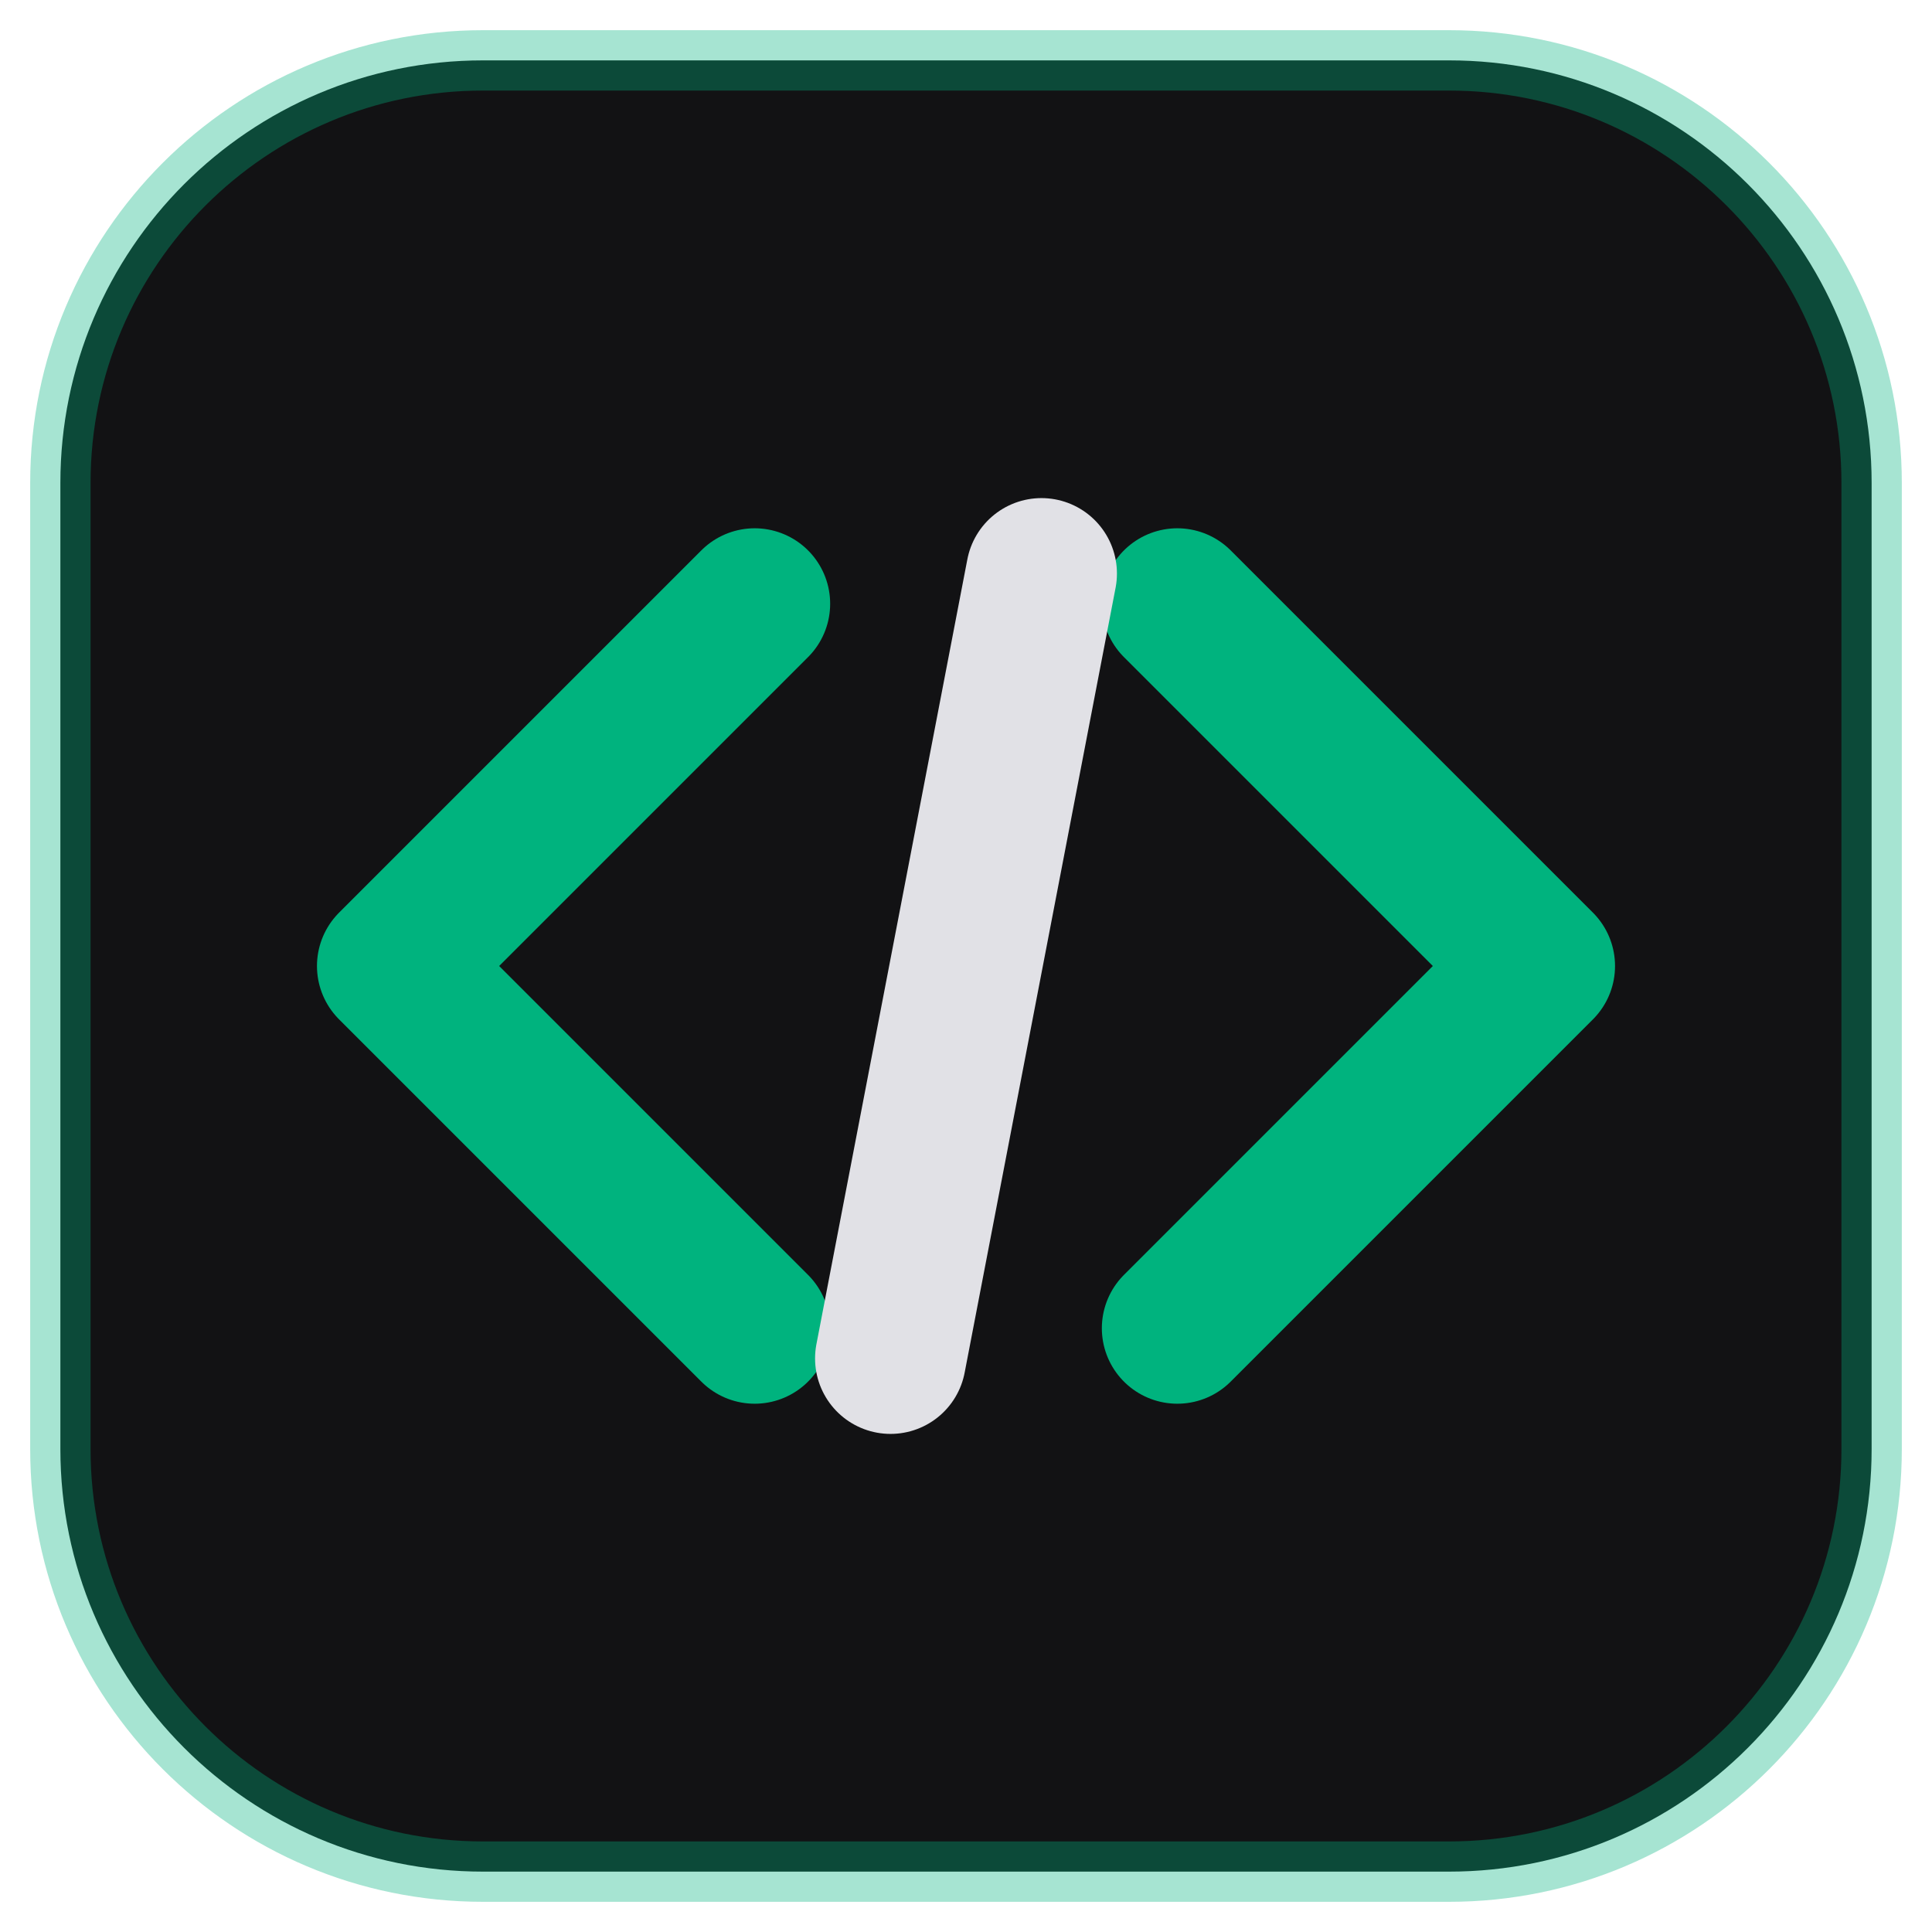
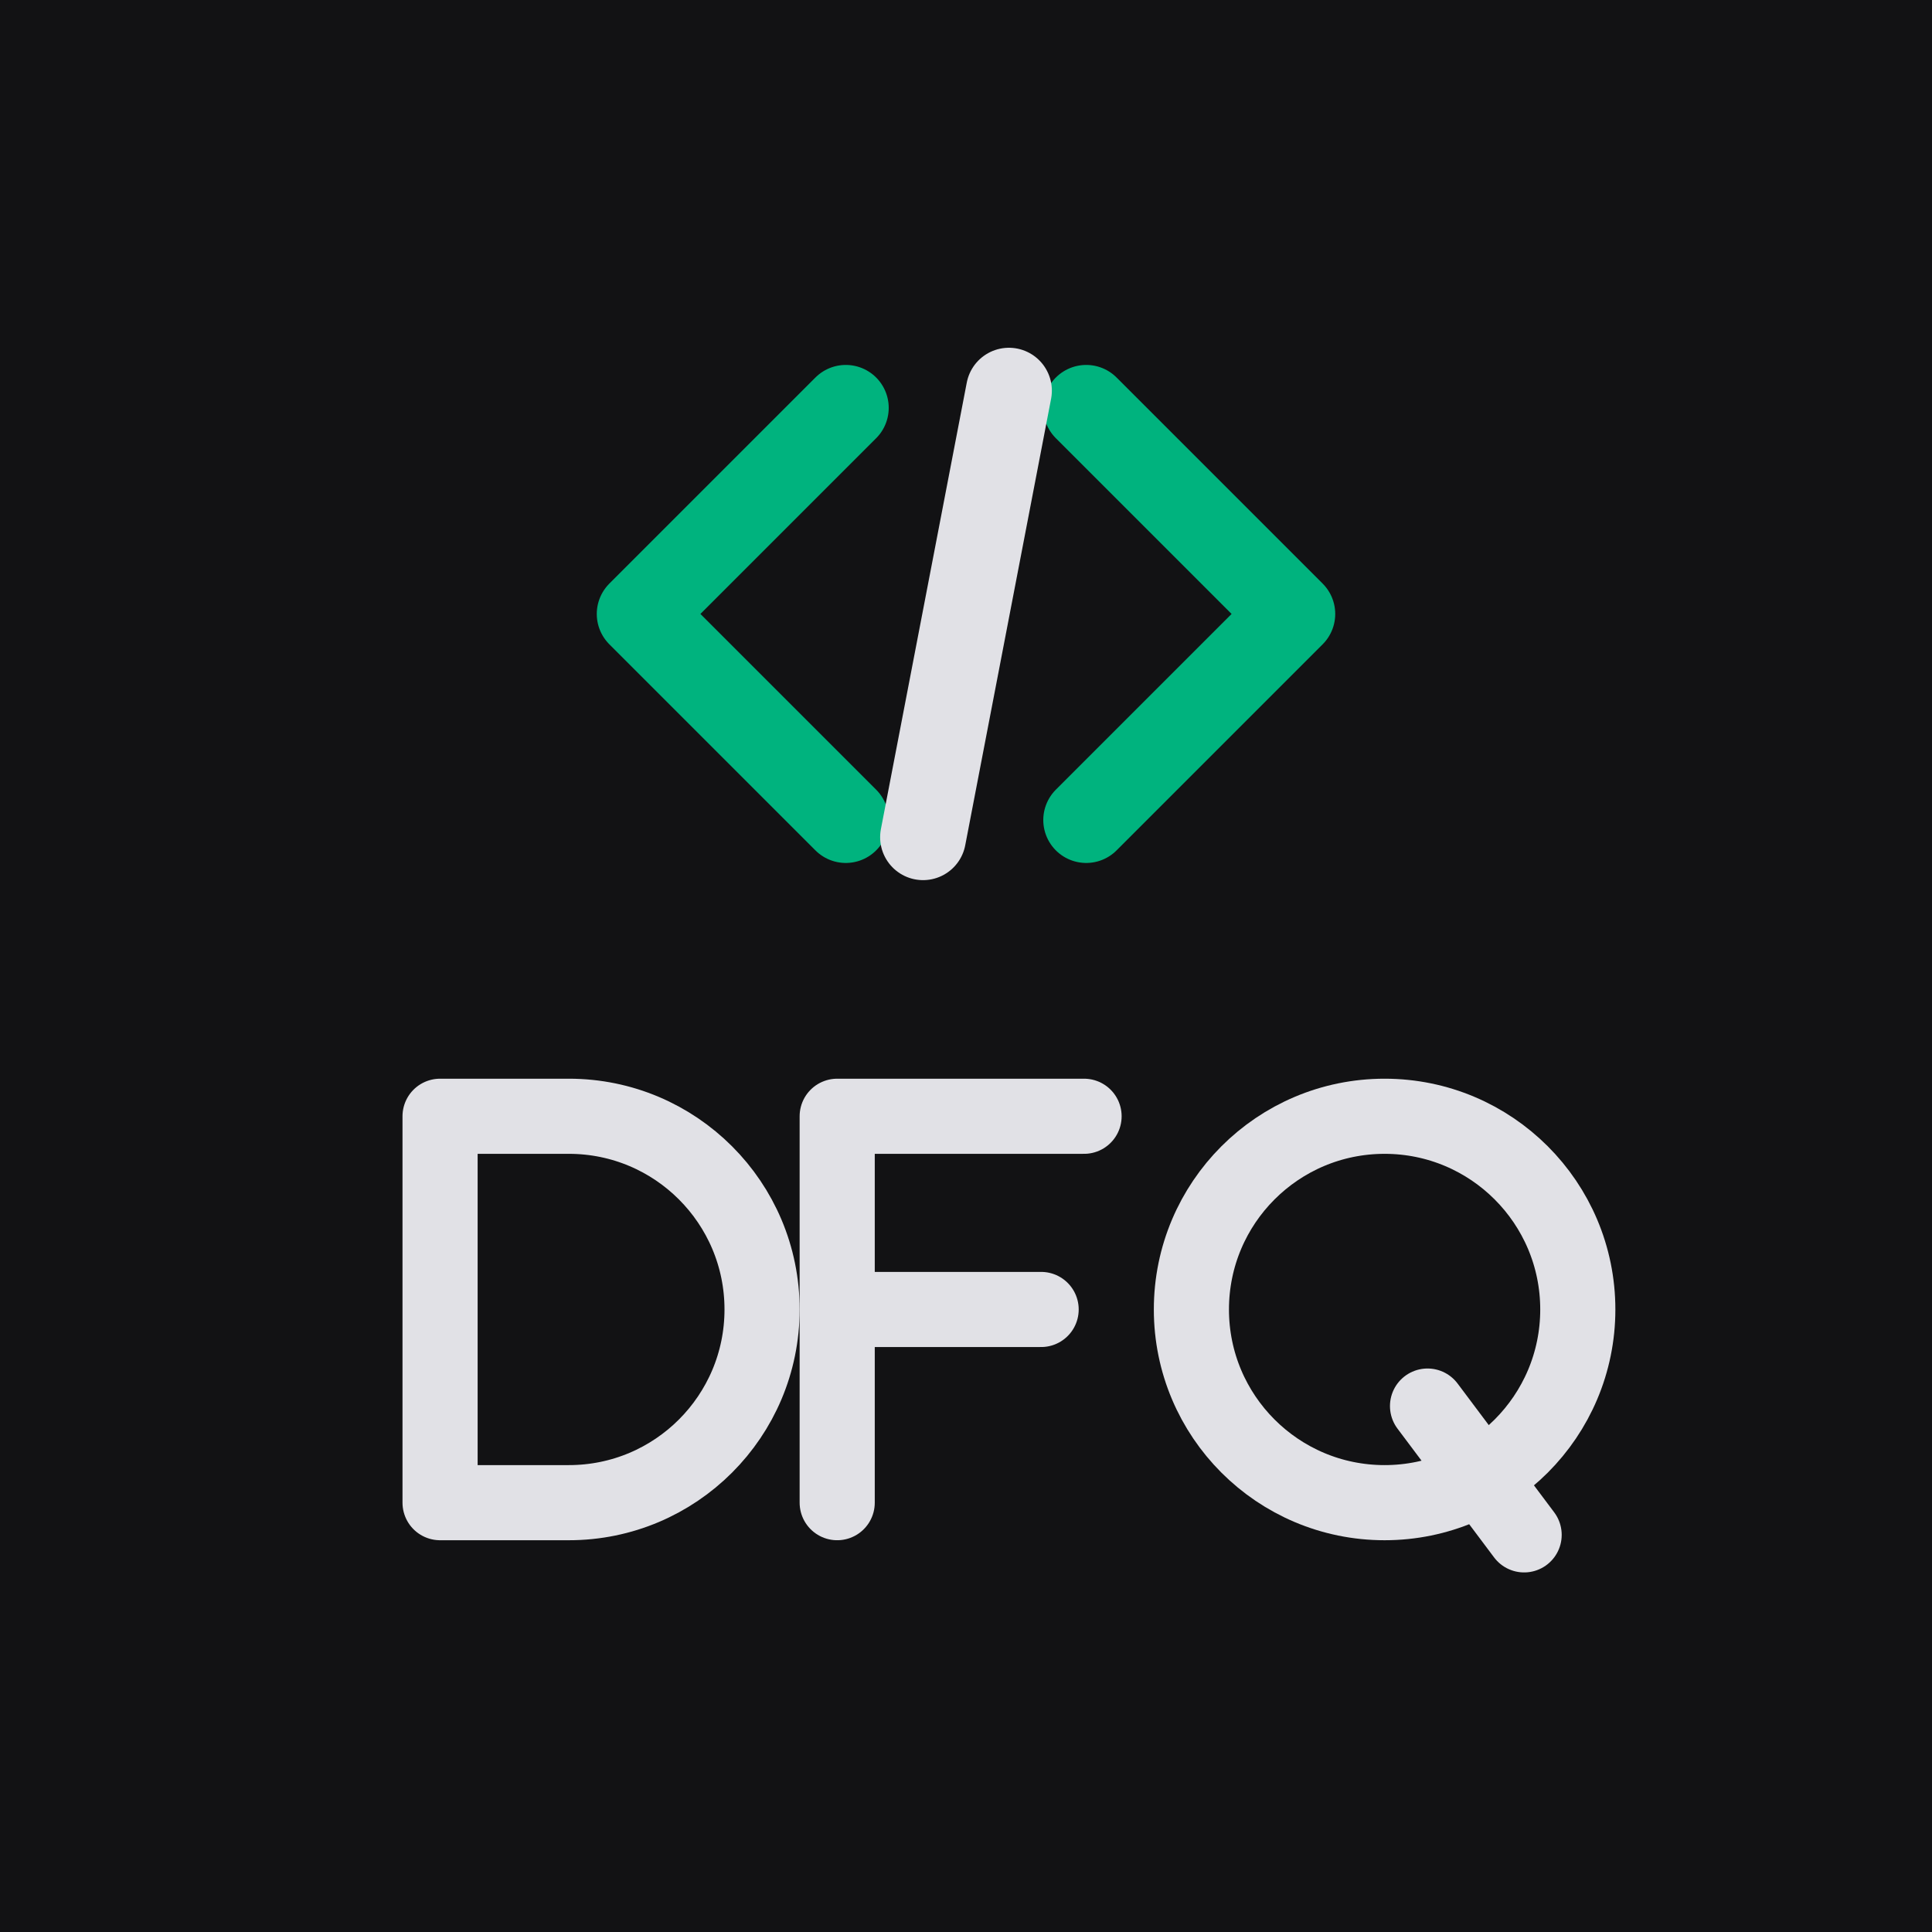
- <svg xmlns="http://www.w3.org/2000/svg" viewBox="0 0 64 64" width="64" height="64" role="img" aria-label="Portfólio de Danilo Ferreira">
-   <rect x="2" y="2" width="60" height="60" rx="14" fill="#121214" stroke="#00B37E" stroke-opacity="0.35" stroke-width="2" />
-   <g fill="none" stroke-linecap="round" stroke-linejoin="round">
+ <svg xmlns="http://www.w3.org/2000/svg" viewBox="0 0 180 180" width="180" height="180" role="img" aria-label="Danilo Ferreira Queiroz — Portfólio">
+   <rect width="180" height="180" fill="#121214" />
+   <g transform="translate(38.8,6) scale(1.6)" fill="none" stroke-linecap="round" stroke-linejoin="round">
    <polyline points="25,20 13,32 25,44" stroke="#00B37E" stroke-width="5" />
    <polyline points="39,20 51,32 39,44" stroke="#00B37E" stroke-width="5" />
    <line x1="34.5" y1="19" x2="29.5" y2="45" stroke="#E1E1E6" stroke-width="5" />
  </g>
+   <g fill="none" stroke="#E1E1E6" stroke-width="7" stroke-linecap="round" stroke-linejoin="round">
+     <path d="M41 104 V140 M41 104 H53 A18 18 0 0 1 53 140 H41" />
+     <path d="M78 104 V140 M78 104 H101 M78 122 H97" />
+     <circle cx="129" cy="122" r="18" />
+     <path d="M133 131 L142 143" />
+   </g>
</svg>
